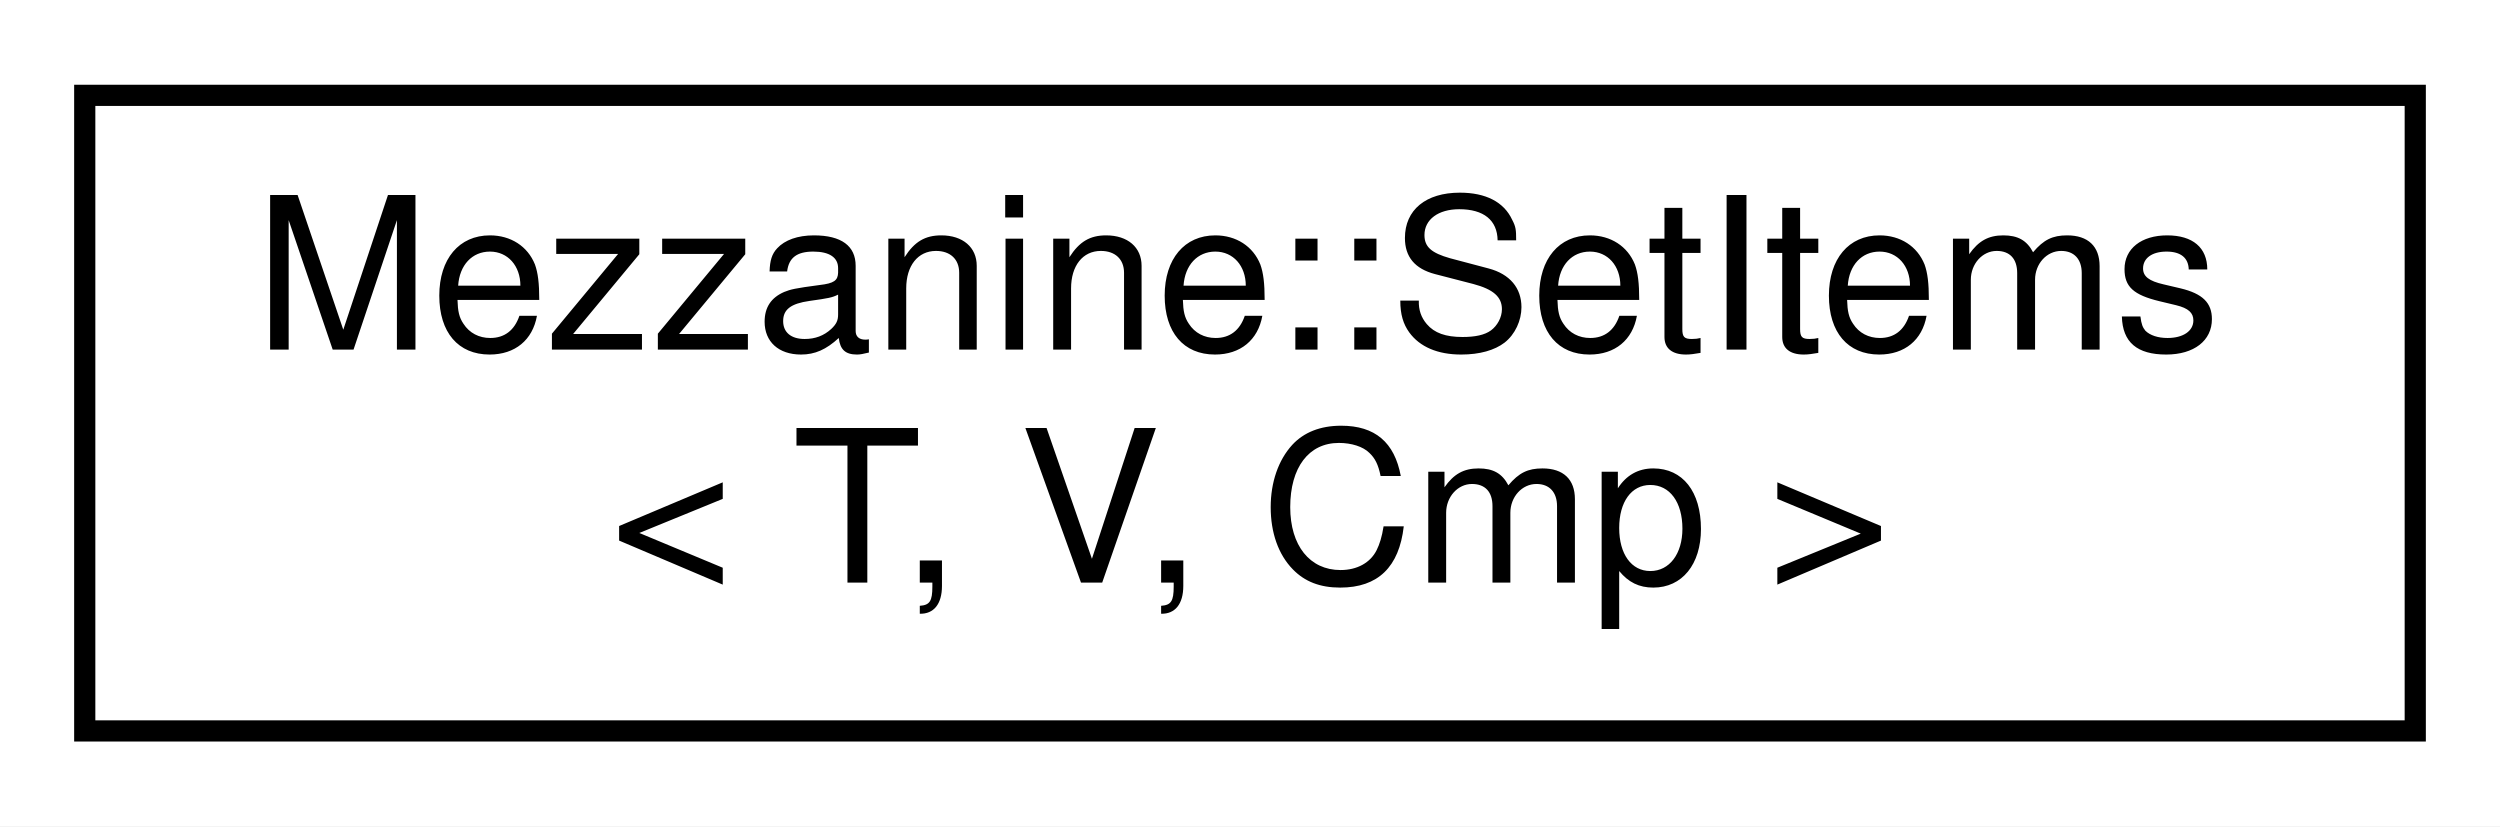
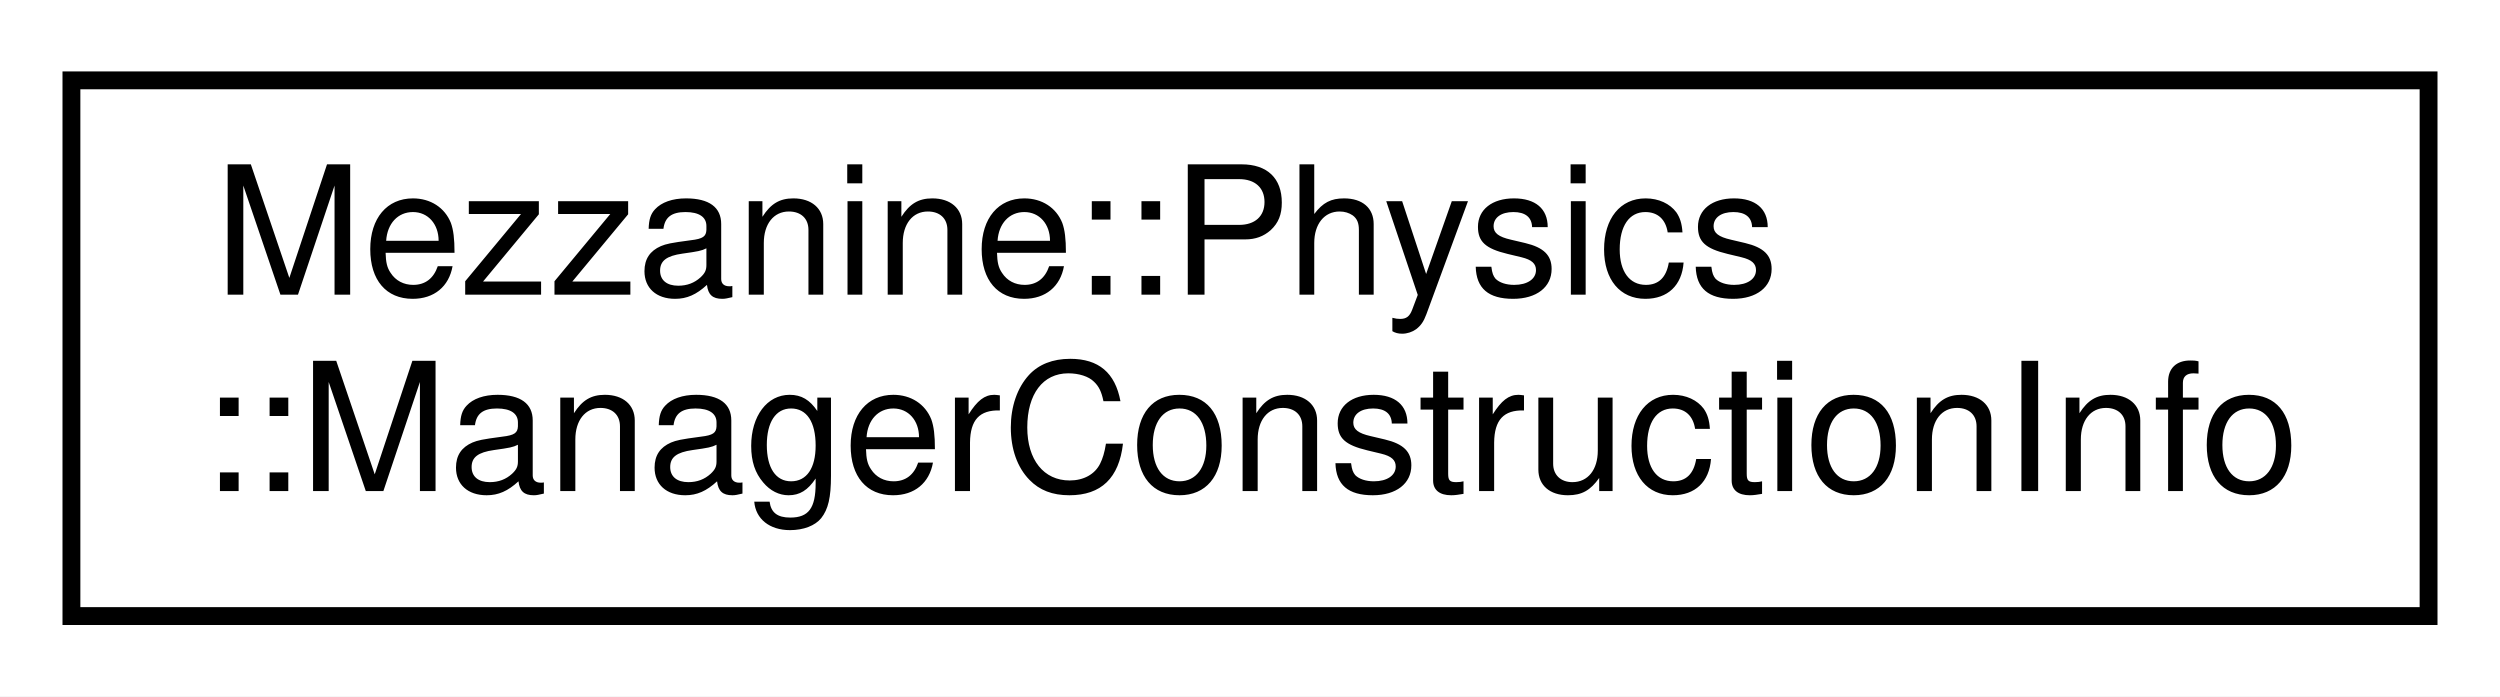
- <svg xmlns="http://www.w3.org/2000/svg" xmlns:xlink="http://www.w3.org/1999/xlink" width="118pt" height="39pt" viewBox="0.00 0.00 118.00 39.00">
+ <svg xmlns="http://www.w3.org/2000/svg" xmlns:xlink="http://www.w3.org/1999/xlink" width="140pt" height="39pt" viewBox="0.00 0.00 140.00 39.00">
  <g id="graph0" class="graph" transform="scale(1 1) rotate(0) translate(4 35)">
-     <polygon fill="white" stroke="none" points="-4,4 -4,-35 114,-35 114,4 -4,4" />
+     <polygon fill="white" stroke="none" points="-4,4 -4,-35 136,-35 136,4 -4,4" />
    <g id="node1" class="node">
      <g id="a_node1">
-         <a xlink:href="classMezzanine_1_1SetItems.html" target="_top" xlink:title="Container representing each node in the Trie. ">
-           <polygon fill="white" stroke="black" points="0,-0.5 0,-30.5 110,-30.5 110,-0.5 0,-0.5" />
-           <text text-anchor="start" x="8" y="-18.5" font-family="Helvetica,sans-Serif" font-size="10.00">Mezzanine::SetItems</text>
-           <text text-anchor="middle" x="55" y="-7.5" font-family="Helvetica,sans-Serif" font-size="10.00">&lt; T, V, Cmp &gt;</text>
+         <a xlink:href="classMezzanine_1_1Physics_1_1ManagerConstructionInfo.html" target="_top" xlink:title="This is a helper class storing information needed for the construction of a PhysicsManager. ">
+           <polygon fill="white" stroke="black" points="0,-0.5 0,-30.5 132,-30.5 132,-0.5 0,-0.5" />
+           <text text-anchor="start" x="8" y="-18.5" font-family="Helvetica,sans-Serif" font-size="10.00">Mezzanine::Physics</text>
+           <text text-anchor="middle" x="66" y="-7.5" font-family="Helvetica,sans-Serif" font-size="10.00">::ManagerConstructionInfo</text>
        </a>
      </g>
    </g>
  </g>
</svg>
